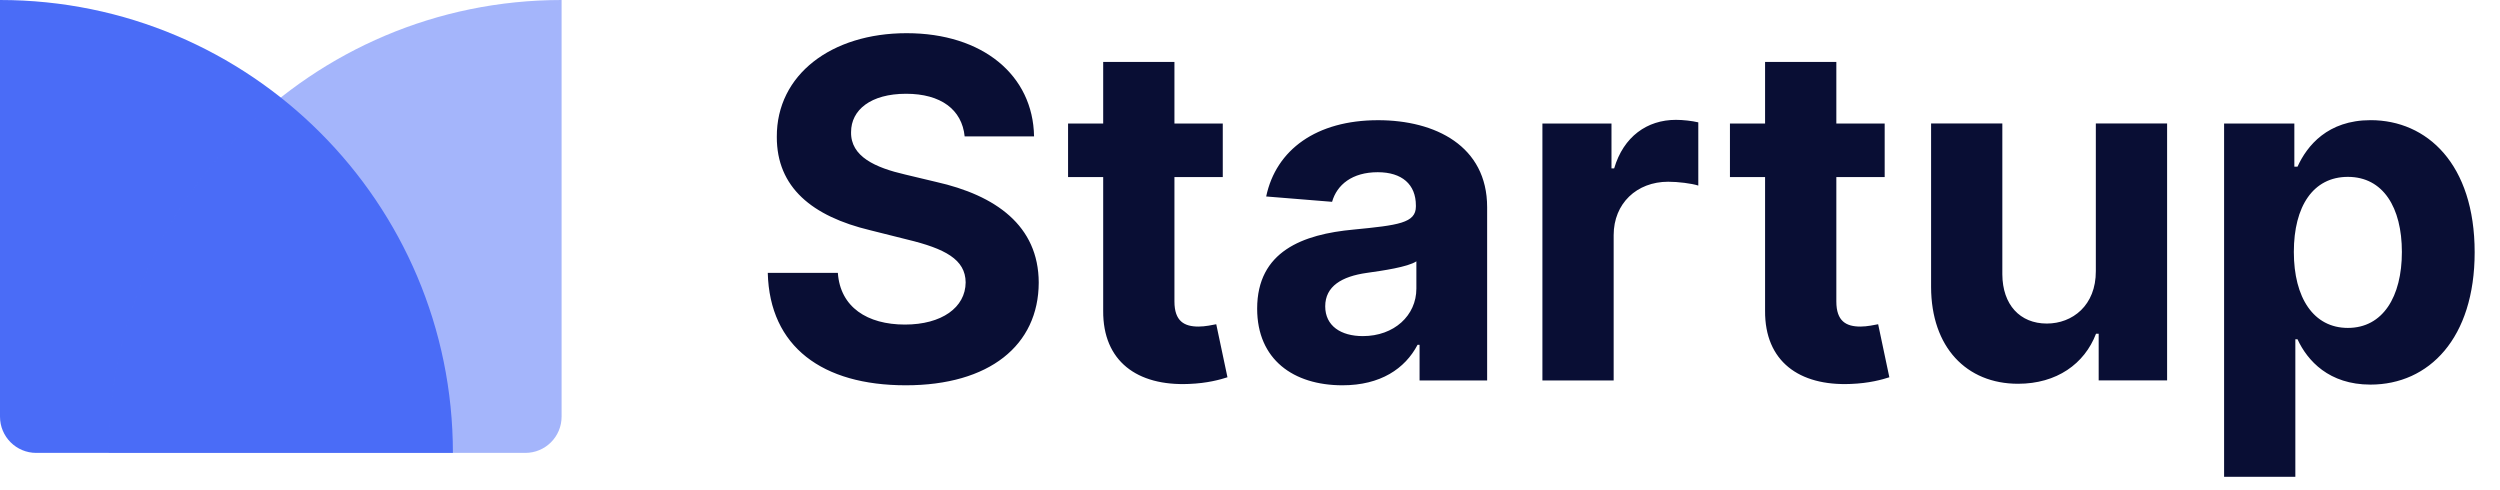
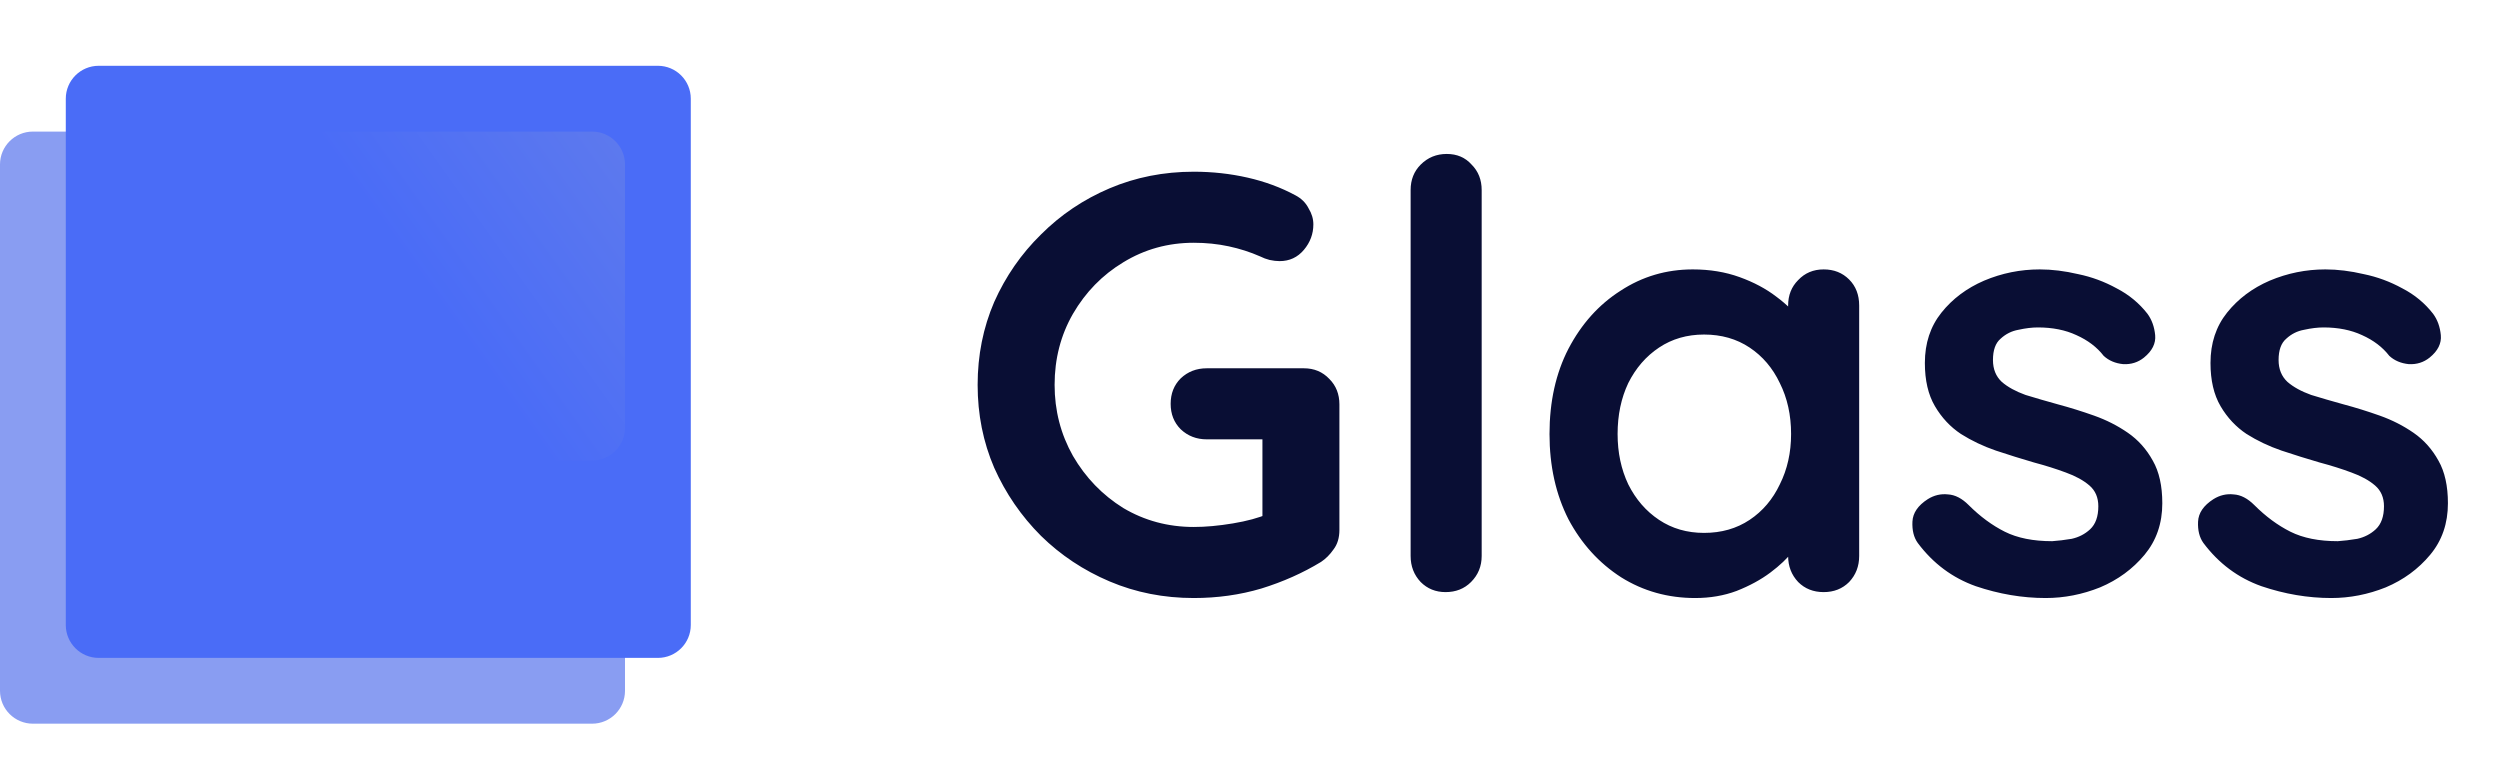
- <svg xmlns="http://www.w3.org/2000/svg" fill="none" height="27" viewBox="0 0 138 27" width="138">
-   <path d="m53.248 7.529h3.832c-.055-3.37-2.825-5.697-7.035-5.697-4.146 0-7.183 2.29-7.165 5.724-.009 2.788 1.957 4.386 5.152 5.152l2.059.517c2.059.498 3.204 1.089 3.213 2.364-.009 1.385-1.32 2.327-3.352 2.327-2.077 0-3.573-.96-3.702-2.853h-3.869c.102 4.09 3.028 6.205 7.617 6.205 4.616 0 7.331-2.207 7.34-5.669-.009-3.148-2.382-4.82-5.669-5.558l-1.699-.406c-1.643-.379-3.019-.988-2.991-2.345 0-1.219 1.08-2.114 3.038-2.114 1.911 0 3.084.868 3.232 2.354zm14.249-.711h-2.668v-3.398h-3.933v3.398h-1.939v2.955h1.939v7.386c-.018 2.779 1.874 4.155 4.727 4.035 1.016-.037 1.736-.24 2.133-.369l-.619-2.927c-.194.037-.609.129-.979.129-.785 0-1.329-.295-1.329-1.385v-6.869h2.668zm6.606 14.45c2.096 0 3.453-.914 4.146-2.234h.111v1.967h3.73v-9.565c0-3.379-2.862-4.801-6.02-4.801-3.398 0-5.632 1.625-6.177 4.21l3.638.295c.268-.942 1.108-1.634 2.521-1.634 1.339 0 2.105.674 2.105 1.837v.055c0 .914-.97 1.034-3.435 1.274-2.807.259-5.327 1.2-5.327 4.367 0 2.807 2.003 4.229 4.709 4.229zm1.126-2.715c-1.21 0-2.077-.563-2.077-1.643 0-1.108.914-1.653 2.299-1.847.859-.12 2.262-.323 2.733-.637v1.505c0 1.486-1.228 2.622-2.955 2.622zm9.912 2.447h3.933v-8.023c0-1.745 1.274-2.945 3.01-2.945.545 0 1.293.092 1.662.212v-3.49c-.351-.083-.84-.138-1.237-.138-1.588 0-2.89.923-3.407 2.678h-.148v-2.474h-3.813zm18.893-14.182h-2.668v-3.398h-3.934v3.398h-1.939v2.955h1.939v7.386c-.018 2.779 1.874 4.155 4.728 4.035 1.015-.037 1.735-.24 2.132-.369l-.618-2.927c-.194.037-.61.129-.979.129-.785 0-1.329-.295-1.329-1.385v-6.869h2.668zm11.656 8.143c.01 1.902-1.292 2.899-2.705 2.899-1.486 0-2.447-1.043-2.456-2.715v-8.328h-3.933v9.03c.009 3.315 1.948 5.337 4.801 5.337 2.133 0 3.666-1.099 4.303-2.761h.147v2.576h3.777v-14.182h-3.934zm7.08 11.357h3.933v-7.59h.12c.545 1.182 1.736 2.502 4.026 2.502 3.231 0 5.752-2.558 5.752-7.303 0-4.875-2.632-7.294-5.743-7.294-2.373 0-3.509 1.413-4.035 2.567h-.175v-2.382h-3.878zm3.85-12.409c0-2.53 1.071-4.146 2.982-4.146 1.948 0 2.982 1.69 2.982 4.146 0 2.474-1.052 4.192-2.982 4.192-1.893 0-2.982-1.662-2.982-4.192z" fill="#090e34" />
-   <g fill="#4a6cf7">
-     <path d="m0 0c13.807 0 25 11.193 25 25h-23c-1.105 0-2-.895-2-2z" />
-     <path d="m6 25c0-13.807 11.193-25 25-25v23c0 1.105-.895 2-2 2z" opacity=".5" />
-   </g>
+ <svg xmlns="http://www.w3.org/2000/svg" width="76" height="23" viewBox="0 0 76 23" fill="none">
+   <path d="M36.29 18.18C35.378 18.18 34.526 18.012 33.734 17.676C32.942 17.34 32.246 16.878 31.646 16.29C31.046 15.69 30.572 15 30.224 14.22C29.888 13.44 29.72 12.6 29.72 11.7C29.72 10.8 29.888 9.96 30.224 9.18C30.572 8.4 31.046 7.716 31.646 7.128C32.246 6.528 32.942 6.06 33.734 5.724C34.526 5.388 35.378 5.22 36.29 5.22C36.854 5.22 37.4 5.28 37.928 5.4C38.456 5.52 38.942 5.7 39.386 5.94C39.566 6.036 39.698 6.168 39.782 6.336C39.878 6.492 39.926 6.654 39.926 6.822C39.926 7.11 39.83 7.368 39.638 7.596C39.446 7.824 39.2 7.938 38.9 7.938C38.804 7.938 38.702 7.926 38.594 7.902C38.498 7.878 38.402 7.842 38.306 7.794C38.006 7.662 37.688 7.56 37.352 7.488C37.016 7.416 36.662 7.38 36.29 7.38C35.51 7.38 34.796 7.578 34.148 7.974C33.512 8.358 33.002 8.88 32.618 9.54C32.246 10.188 32.06 10.908 32.06 11.7C32.06 12.48 32.246 13.2 32.618 13.86C33.002 14.52 33.512 15.048 34.148 15.444C34.796 15.828 35.51 16.02 36.29 16.02C36.65 16.02 37.046 15.984 37.478 15.912C37.91 15.84 38.264 15.744 38.54 15.624L38.378 16.164V13.086L38.684 13.356H36.686C36.374 13.356 36.11 13.254 35.894 13.05C35.69 12.846 35.588 12.588 35.588 12.276C35.588 11.964 35.69 11.706 35.894 11.502C36.11 11.298 36.374 11.196 36.686 11.196H39.638C39.95 11.196 40.208 11.304 40.412 11.52C40.616 11.724 40.718 11.982 40.718 12.294V16.11C40.718 16.35 40.658 16.548 40.538 16.704C40.43 16.86 40.304 16.986 40.16 17.082C39.608 17.418 39.002 17.688 38.342 17.892C37.694 18.084 37.01 18.18 36.29 18.18ZM45.043 16.902C45.043 17.214 44.935 17.478 44.719 17.694C44.515 17.898 44.257 18 43.945 18C43.645 18 43.393 17.898 43.189 17.694C42.985 17.478 42.883 17.214 42.883 16.902V5.778C42.883 5.466 42.985 5.208 43.189 5.004C43.405 4.788 43.669 4.68 43.981 4.68C44.293 4.68 44.545 4.788 44.737 5.004C44.941 5.208 45.043 5.466 45.043 5.778V16.902ZM55.439 8.19C55.751 8.19 56.009 8.292 56.213 8.496C56.417 8.7 56.519 8.964 56.519 9.288V16.902C56.519 17.214 56.417 17.478 56.213 17.694C56.009 17.898 55.751 18 55.439 18C55.127 18 54.869 17.898 54.665 17.694C54.461 17.478 54.359 17.214 54.359 16.902V16.02L54.755 16.182C54.755 16.338 54.671 16.53 54.503 16.758C54.335 16.974 54.107 17.19 53.819 17.406C53.531 17.622 53.189 17.808 52.793 17.964C52.409 18.108 51.989 18.18 51.533 18.18C50.705 18.18 49.955 17.97 49.283 17.55C48.611 17.118 48.077 16.53 47.681 15.786C47.297 15.03 47.105 14.166 47.105 13.194C47.105 12.21 47.297 11.346 47.681 10.602C48.077 9.846 48.605 9.258 49.265 8.838C49.925 8.406 50.657 8.19 51.461 8.19C51.977 8.19 52.451 8.268 52.883 8.424C53.315 8.58 53.687 8.778 53.999 9.018C54.323 9.258 54.569 9.504 54.737 9.756C54.917 9.996 55.007 10.2 55.007 10.368L54.359 10.602V9.288C54.359 8.976 54.461 8.718 54.665 8.514C54.869 8.298 55.127 8.19 55.439 8.19ZM51.803 16.2C52.331 16.2 52.793 16.068 53.189 15.804C53.585 15.54 53.891 15.18 54.107 14.724C54.335 14.268 54.449 13.758 54.449 13.194C54.449 12.618 54.335 12.102 54.107 11.646C53.891 11.19 53.585 10.83 53.189 10.566C52.793 10.302 52.331 10.17 51.803 10.17C51.287 10.17 50.831 10.302 50.435 10.566C50.039 10.83 49.727 11.19 49.499 11.646C49.283 12.102 49.175 12.618 49.175 13.194C49.175 13.758 49.283 14.268 49.499 14.724C49.727 15.18 50.039 15.54 50.435 15.804C50.831 16.068 51.287 16.2 51.803 16.2ZM58.3 16.506C58.179 16.338 58.126 16.122 58.138 15.858C58.15 15.594 58.306 15.366 58.605 15.174C58.797 15.054 59.002 15.006 59.218 15.03C59.434 15.042 59.644 15.15 59.847 15.354C60.196 15.702 60.562 15.972 60.946 16.164C61.33 16.356 61.809 16.452 62.386 16.452C62.566 16.44 62.764 16.416 62.98 16.38C63.196 16.332 63.382 16.236 63.538 16.092C63.706 15.936 63.789 15.702 63.789 15.39C63.789 15.126 63.7 14.916 63.52 14.76C63.34 14.604 63.099 14.472 62.8 14.364C62.511 14.256 62.188 14.154 61.828 14.058C61.456 13.95 61.072 13.83 60.675 13.698C60.291 13.566 59.938 13.398 59.614 13.194C59.289 12.978 59.026 12.696 58.822 12.348C58.617 12 58.516 11.562 58.516 11.034C58.516 10.434 58.684 9.924 59.02 9.504C59.355 9.084 59.788 8.76 60.316 8.532C60.855 8.304 61.419 8.19 62.008 8.19C62.38 8.19 62.77 8.238 63.178 8.334C63.586 8.418 63.975 8.562 64.347 8.766C64.719 8.958 65.031 9.216 65.284 9.54C65.415 9.72 65.493 9.936 65.517 10.188C65.541 10.44 65.427 10.668 65.175 10.872C64.996 11.016 64.785 11.082 64.546 11.07C64.305 11.046 64.108 10.962 63.952 10.818C63.748 10.554 63.471 10.344 63.123 10.188C62.788 10.032 62.398 9.954 61.953 9.954C61.773 9.954 61.575 9.978 61.359 10.026C61.156 10.062 60.975 10.152 60.819 10.296C60.663 10.428 60.586 10.644 60.586 10.944C60.586 11.22 60.675 11.442 60.855 11.61C61.035 11.766 61.276 11.898 61.575 12.006C61.888 12.102 62.218 12.198 62.566 12.294C62.925 12.39 63.291 12.504 63.663 12.636C64.035 12.768 64.377 12.942 64.689 13.158C65.001 13.374 65.254 13.656 65.445 14.004C65.638 14.34 65.734 14.772 65.734 15.3C65.734 15.912 65.553 16.434 65.194 16.866C64.834 17.298 64.383 17.628 63.843 17.856C63.303 18.072 62.752 18.18 62.188 18.18C61.48 18.18 60.772 18.06 60.063 17.82C59.355 17.568 58.767 17.13 58.3 16.506ZM66.983 16.506C66.863 16.338 66.809 16.122 66.821 15.858C66.833 15.594 66.989 15.366 67.289 15.174C67.481 15.054 67.685 15.006 67.901 15.03C68.117 15.042 68.327 15.15 68.531 15.354C68.879 15.702 69.245 15.972 69.629 16.164C70.013 16.356 70.493 16.452 71.069 16.452C71.249 16.44 71.447 16.416 71.663 16.38C71.879 16.332 72.065 16.236 72.221 16.092C72.389 15.936 72.473 15.702 72.473 15.39C72.473 15.126 72.383 14.916 72.203 14.76C72.023 14.604 71.783 14.472 71.483 14.364C71.195 14.256 70.871 14.154 70.511 14.058C70.139 13.95 69.755 13.83 69.359 13.698C68.975 13.566 68.621 13.398 68.297 13.194C67.973 12.978 67.709 12.696 67.505 12.348C67.301 12 67.199 11.562 67.199 11.034C67.199 10.434 67.367 9.924 67.703 9.504C68.039 9.084 68.471 8.76 68.999 8.532C69.539 8.304 70.103 8.19 70.691 8.19C71.063 8.19 71.453 8.238 71.861 8.334C72.269 8.418 72.659 8.562 73.031 8.766C73.403 8.958 73.715 9.216 73.967 9.54C74.099 9.72 74.177 9.936 74.201 10.188C74.225 10.44 74.111 10.668 73.859 10.872C73.679 11.016 73.469 11.082 73.229 11.07C72.989 11.046 72.791 10.962 72.635 10.818C72.431 10.554 72.155 10.344 71.807 10.188C71.471 10.032 71.081 9.954 70.637 9.954C70.457 9.954 70.259 9.978 70.043 10.026C69.839 10.062 69.659 10.152 69.503 10.296C69.347 10.428 69.269 10.644 69.269 10.944C69.269 11.22 69.359 11.442 69.539 11.61C69.719 11.766 69.959 11.898 70.259 12.006C70.571 12.102 70.901 12.198 71.249 12.294C71.609 12.39 71.975 12.504 72.347 12.636C72.719 12.768 73.061 12.942 73.373 13.158C73.685 13.374 73.937 13.656 74.129 14.004C74.321 14.34 74.417 14.772 74.417 15.3C74.417 15.912 74.237 16.434 73.877 16.866C73.517 17.298 73.067 17.628 72.527 17.856C71.987 18.072 71.435 18.18 70.871 18.18C70.163 18.18 69.455 18.06 68.747 17.82C68.039 17.568 67.451 17.13 66.983 16.506Z" fill="#090E34" />
+   <rect y="4" width="19" height="18" rx="1" fill="#899DF2" />
+   <rect x="2" y="2" width="19" height="18" rx="1" fill="#4A6CF7" />
+   <rect x="8" y="4" width="11" height="10" rx="1" fill="url(#paint0_linear_4_241)" />
+   <defs>
+     <linearGradient id="paint0_linear_4_241" x1="22" y1="4" x2="8" y2="14" gradientUnits="userSpaceOnUse">
+       <stop stop-color="#647EEA" />
+       <stop offset="0.59" stop-color="#4A6CF7" />
+       <stop offset="1" stop-color="#4A6CF7" />
+     </linearGradient>
+   </defs>
</svg>
